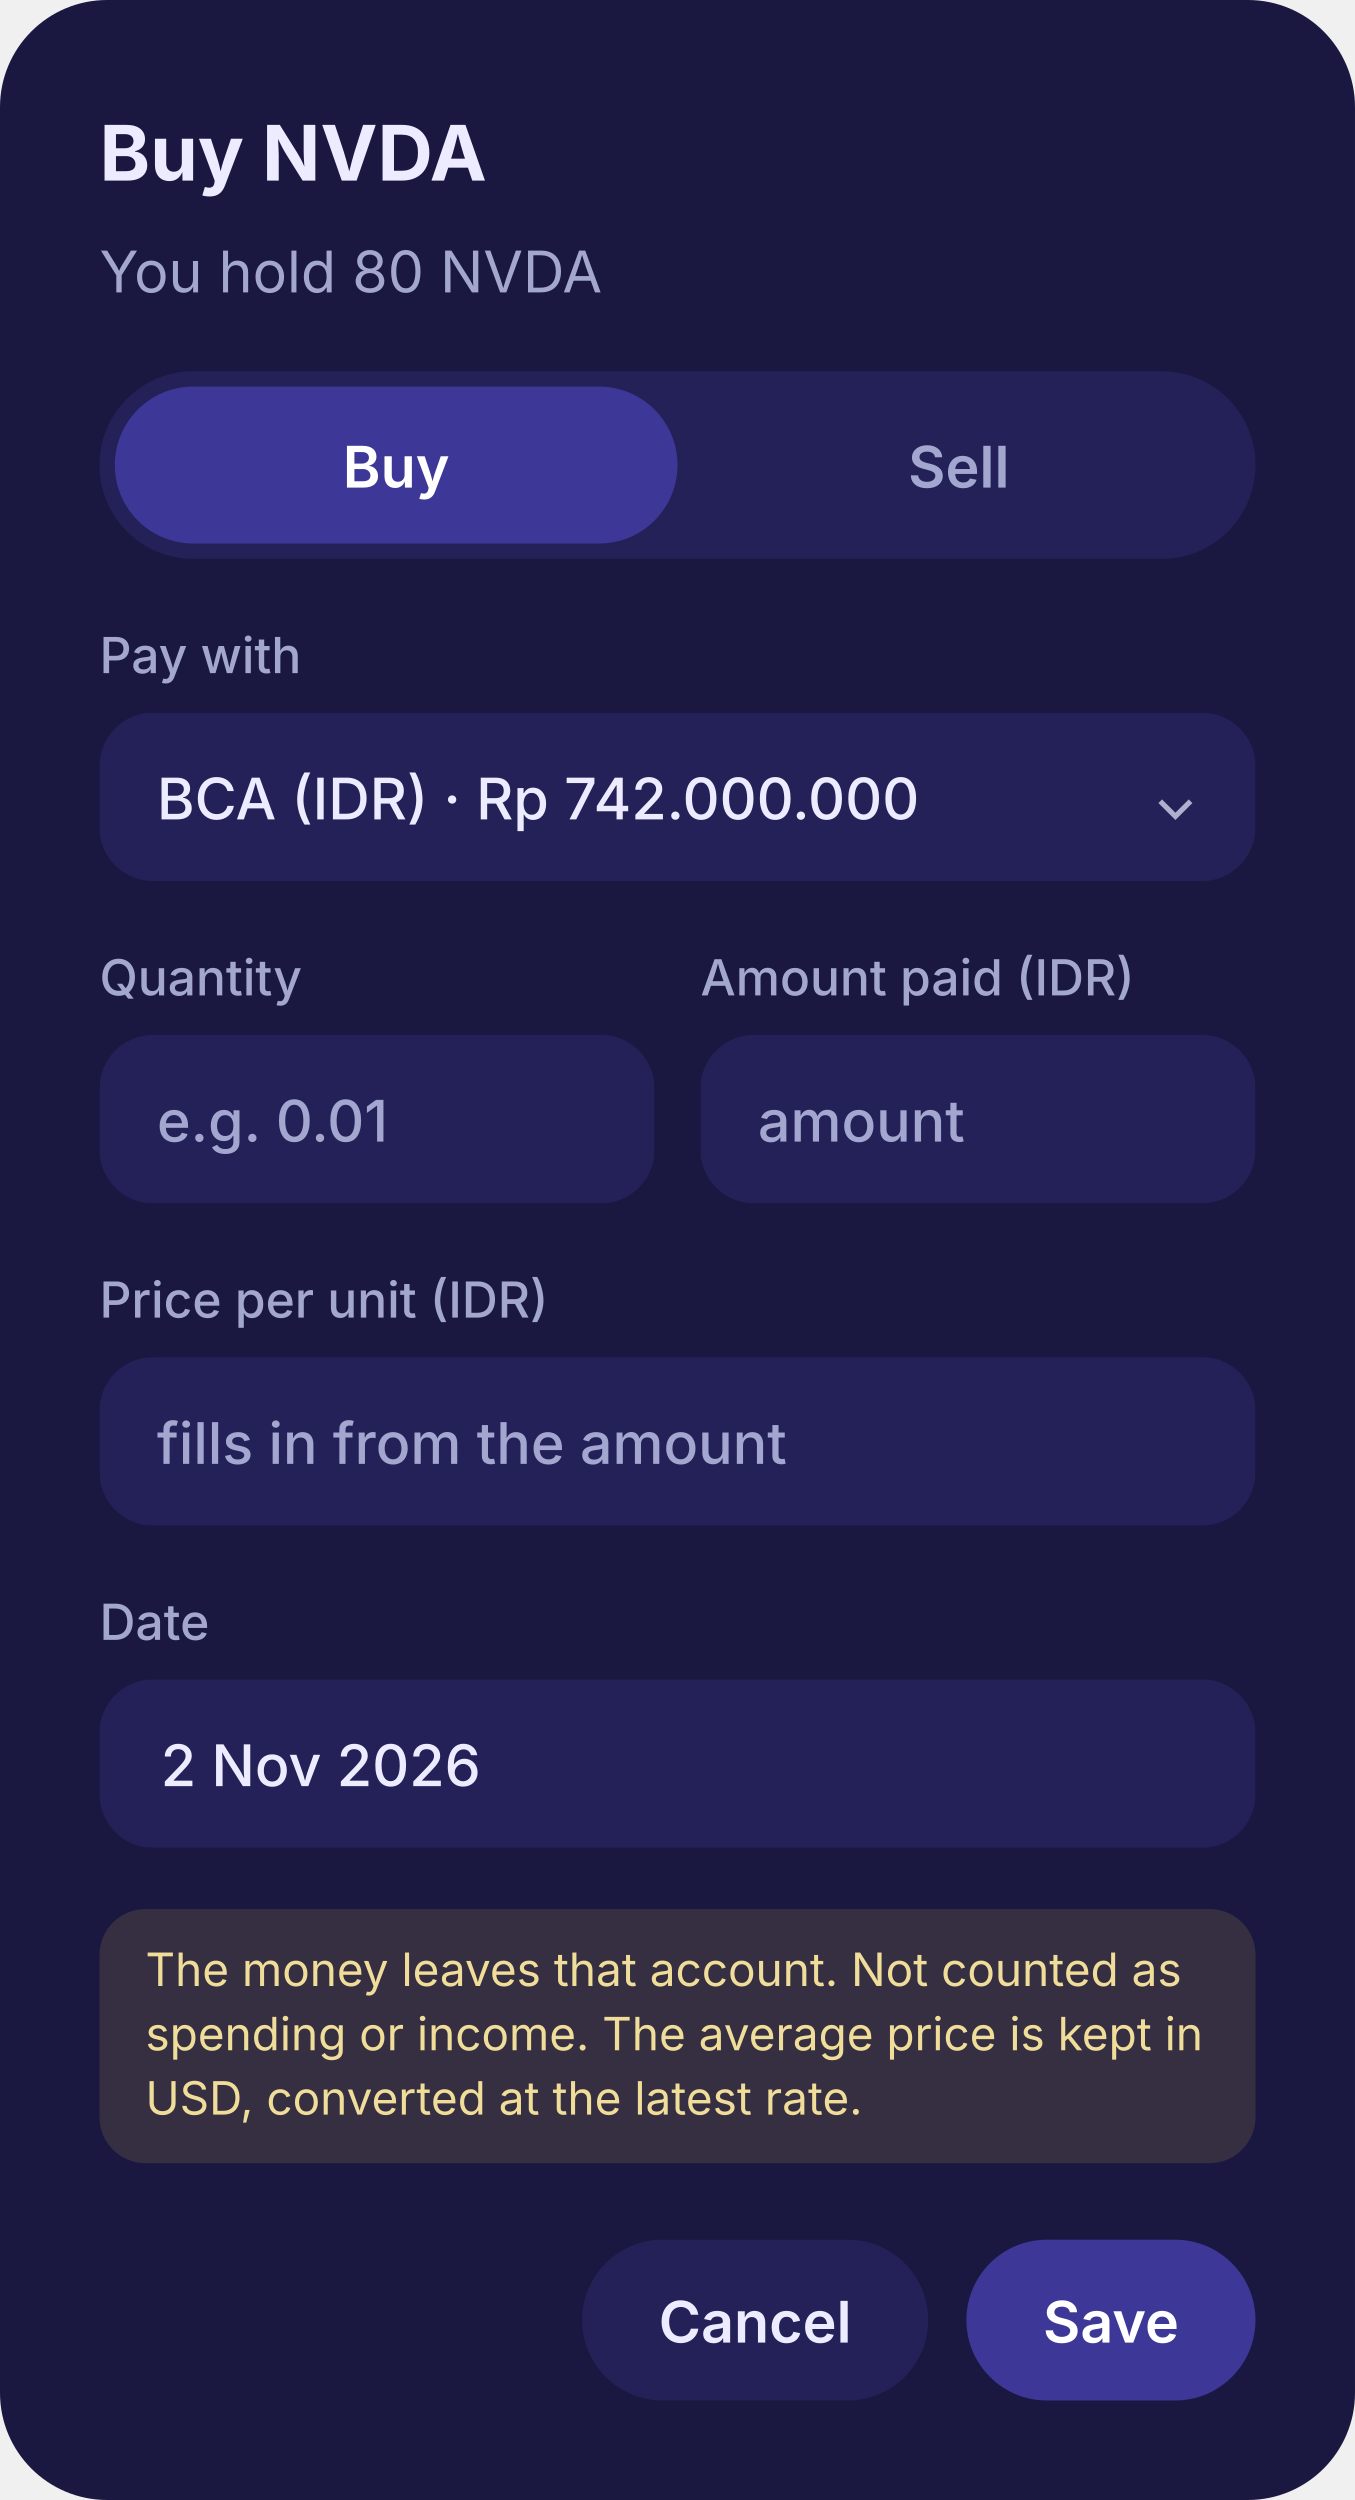
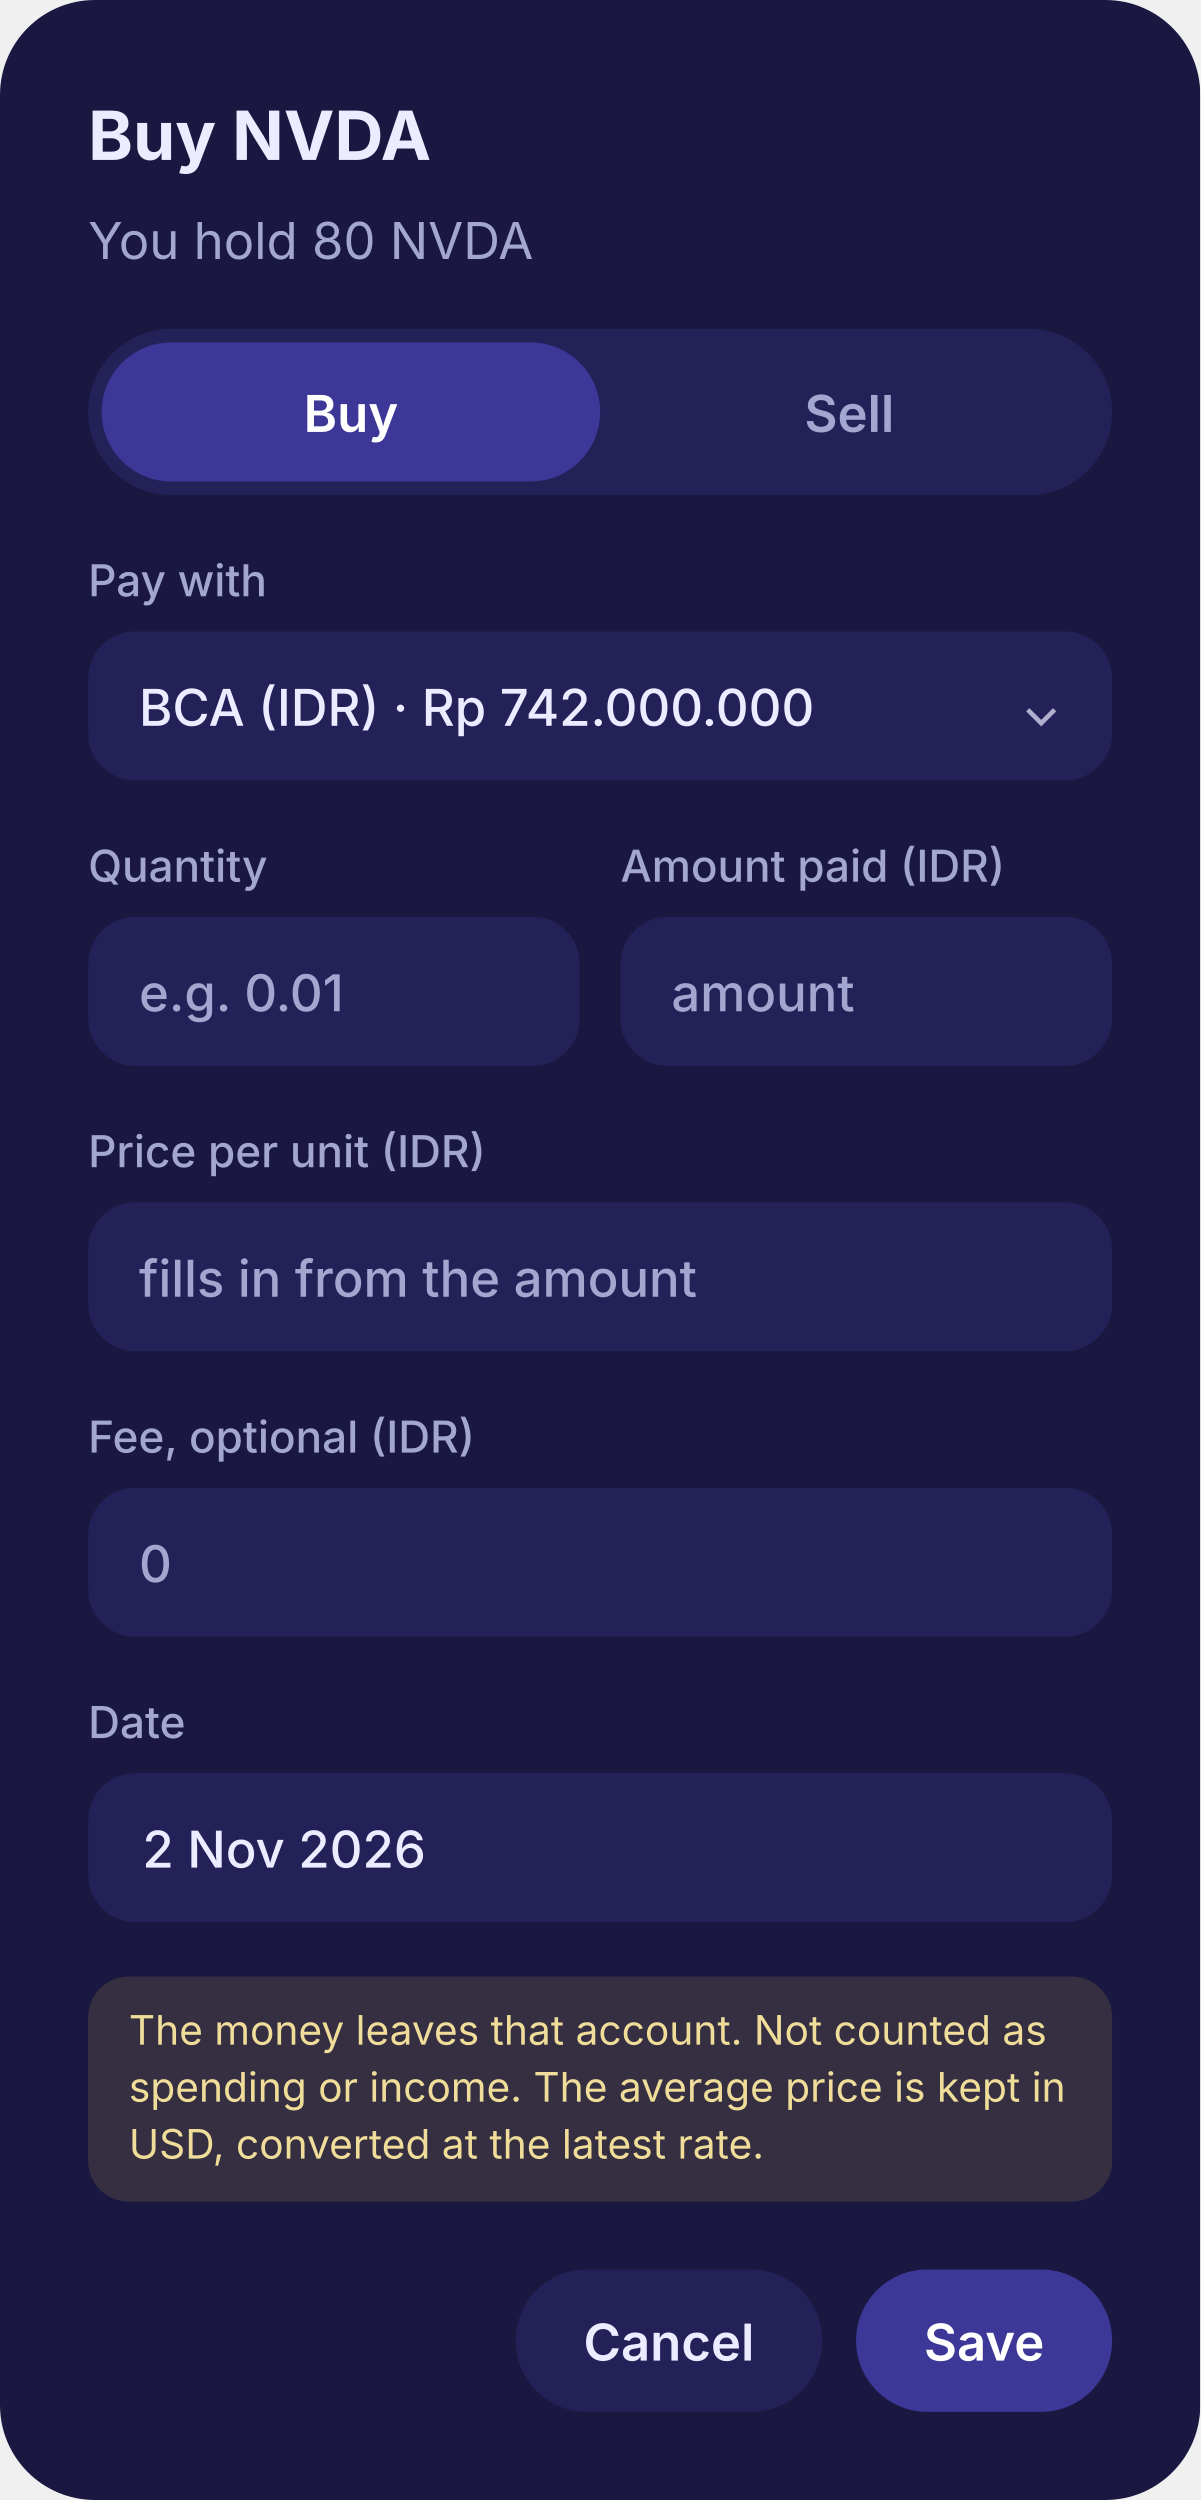
- <svg xmlns="http://www.w3.org/2000/svg" data-stacking-context="true" aria-owns="dlg" width="354" height="653.141" viewBox="18 95.422 354 653.141">
+ <svg xmlns="http://www.w3.org/2000/svg" data-stacking-context="true" aria-owns="dlg" width="354" height="737.328" viewBox="18 69.828 354 737.328">
  <style />
  <g data-stacking-layer="rootBackgroundAndBorders" />
  <g data-stacking-layer="childStackingContextsWithNegativeStackLevels" />
  <g data-stacking-layer="inFlowNonInlineNonPositionedDescendants" />
  <g data-stacking-layer="nonPositionedFloats" />
  <g data-stacking-layer="inFlowInlineLevelNonPositionedDescendants" />
  <g data-stacking-layer="childStackingContextsWithStackLevelZeroAndPositionedDescendantsWithStackLevelZero" />
  <g data-stacking-layer="childStackingContextsWithPositiveStackLevels" />
  <g data-tag="dialog" id="dlg" data-z-index="auto" data-stacking-context="true" role="dialog" mask="url(#mask-for-dlg1)" aria-owns="dlg1">
    <g data-stacking-layer="rootBackgroundAndBorders">
-       <rect width="354" height="653.141" x="18" y="95.422" fill="rgb(26, 24, 64)" rx="28" ry="28" />
+       <rect width="354" height="737.328" x="18" y="69.828" fill="rgb(26, 24, 64)" rx="28" ry="28" />
    </g>
    <mask id="mask-for-dlg1">
-       <rect width="354" height="653.141" x="18" y="95.422" fill="#ffffff" />
+       <rect width="354" height="737.328" x="18" y="69.828" fill="#ffffff" />
    </mask>
    <g data-tag="div" id="dlg1" class="dlg" data-z-index="auto" data-stacking-context="true" tabindex="-1" aria-owns="h21 muted1 form1">
      <g data-tag="h2" id="h21" data-z-index="auto" data-stacking-context="true" role="heading" aria-level="2">
        <text color="rgb(236, 235, 255)" dominant-baseline="text-after-edge" font-family="Inter, ui-sans-serif, system-ui, -apple-system, &quot;Segoe UI&quot;, Roboto, sans-serif" font-size="20px" font-size-adjust="none" font-stretch="100%" font-style="normal" font-variant="normal" font-weight="700" direction="ltr" letter-spacing="normal" text-decoration="none" text-anchor="start" text-rendering="auto" unicode-bidi="isolate" word-spacing="0px" writing-mode="horizontal-tb" user-select="text" fill="rgb(236, 235, 255)">
-           <tspan xml:space="preserve" x="44" y="147.422" textLength="101.172" lengthAdjust="spacingAndGlyphs">Buy NVDA</tspan>
+           <tspan xml:space="preserve" x="44" y="121.828" textLength="101.172" lengthAdjust="spacingAndGlyphs">Buy NVDA</tspan>
        </text>
      </g>
      <g data-tag="p" id="muted1" class="muted" data-z-index="auto" data-stacking-context="true">
        <text color="rgb(163, 167, 207)" dominant-baseline="text-after-edge" font-family="Inter, ui-sans-serif, system-ui, -apple-system, &quot;Segoe UI&quot;, Roboto, sans-serif" font-size="15px" font-size-adjust="none" font-stretch="100%" font-style="normal" font-variant="normal" font-weight="400" direction="ltr" letter-spacing="normal" text-decoration="none" text-anchor="start" text-rendering="auto" unicode-bidi="isolate" word-spacing="0px" writing-mode="horizontal-tb" user-select="text" fill="rgb(163, 167, 207)">
-           <tspan xml:space="preserve" x="44" y="175.422" textLength="131.297" lengthAdjust="spacingAndGlyphs">You hold 80 NVDA</tspan>
+           <tspan xml:space="preserve" x="44" y="149.828" textLength="131.297" lengthAdjust="spacingAndGlyphs">You hold 80 NVDA</tspan>
        </text>
      </g>
-       <g data-tag="form" id="form1" data-z-index="auto" data-stacking-context="true" role="form" aria-owns="seg1 field1 two1 field4 field5 trade-hint actions1">
+       <g data-tag="form" id="form1" data-z-index="auto" data-stacking-context="true" role="form" aria-owns="seg1 field1 two1 field4 field5 field6 trade-hint actions1">
        <g data-tag="div" id="seg1" class="seg" data-z-index="auto" data-stacking-context="true" aria-owns="label1 label3">
          <g data-stacking-layer="rootBackgroundAndBorders">
-             <rect width="302" height="49" x="44" y="192.422" fill="rgb(35, 33, 88)" rx="24.5" ry="24.5" />
+             <rect width="302" height="49" x="44" y="166.828" fill="rgb(35, 33, 88)" rx="24.5" ry="24.5" />
          </g>
          <g data-tag="label" id="label1" data-z-index="auto" data-stacking-context="true" aria-owns="input1">
            <g data-stacking-layer="rootBackgroundAndBorders">
-               <rect width="147" height="41" x="48" y="196.422" fill="rgb(61, 56, 152)" rx="20.5" ry="20.5" />
+               <rect width="147" height="41" x="48" y="170.828" fill="rgb(61, 56, 152)" rx="20.5" ry="20.5" />
            </g>
            <g data-tag="input" id="input1" data-z-index="auto" data-stacking-context="true" role="radio" aria-labelledby="label2" />
            <text color="rgb(255, 255, 255)" dominant-baseline="text-after-edge" font-family="Inter, ui-sans-serif, system-ui, -apple-system, &quot;Segoe UI&quot;, Roboto, sans-serif" font-size="15px" font-size-adjust="none" font-stretch="100%" font-style="normal" font-variant="normal" font-weight="600" direction="ltr" letter-spacing="normal" text-decoration="none" text-anchor="start" text-rendering="auto" unicode-bidi="normal" word-spacing="0px" writing-mode="horizontal-tb" user-select="text" fill="rgb(255, 255, 255)">
-               <tspan xml:space="preserve" x="107.547" y="226.422" textLength="27.906" lengthAdjust="spacingAndGlyphs">Buy</tspan>
+               <tspan xml:space="preserve" x="107.547" y="200.828" textLength="27.906" lengthAdjust="spacingAndGlyphs">Buy</tspan>
            </text>
          </g>
          <g data-tag="label" id="label3" data-z-index="auto" data-stacking-context="true" aria-owns="input2">
            <g data-tag="input" id="input2" data-z-index="auto" data-stacking-context="true" role="radio" aria-labelledby="label4" />
            <text color="rgb(163, 167, 207)" dominant-baseline="text-after-edge" font-family="Inter, ui-sans-serif, system-ui, -apple-system, &quot;Segoe UI&quot;, Roboto, sans-serif" font-size="15px" font-size-adjust="none" font-stretch="100%" font-style="normal" font-variant="normal" font-weight="600" direction="ltr" letter-spacing="normal" text-decoration="none" text-anchor="start" text-rendering="auto" unicode-bidi="normal" word-spacing="0px" writing-mode="horizontal-tb" user-select="text" fill="rgb(163, 167, 207)">
-               <tspan xml:space="preserve" x="255.25" y="226.422" textLength="26.484" lengthAdjust="spacingAndGlyphs">Sell</tspan>
+               <tspan xml:space="preserve" x="255.25" y="200.828" textLength="26.484" lengthAdjust="spacingAndGlyphs">Sell</tspan>
            </text>
          </g>
        </g>
        <g data-tag="label" id="field1" class="field" data-z-index="auto" data-stacking-context="true" aria-owns="span1 div1 select1">
          <g data-tag="span" id="span1" data-z-index="auto" data-stacking-context="true">
            <text color="rgb(163, 167, 207)" dominant-baseline="text-after-edge" font-family="Inter, ui-sans-serif, system-ui, -apple-system, &quot;Segoe UI&quot;, Roboto, sans-serif" font-size="13px" font-size-adjust="none" font-stretch="100%" font-style="normal" font-variant="normal" font-weight="500" direction="ltr" letter-spacing="normal" text-decoration="none" text-anchor="start" text-rendering="auto" unicode-bidi="normal" word-spacing="0px" writing-mode="horizontal-tb" user-select="text" fill="rgb(163, 167, 207)">
-               <tspan xml:space="preserve" x="44" y="274.422" textLength="52.719" lengthAdjust="spacingAndGlyphs">Pay with</tspan>
+               <tspan xml:space="preserve" x="44" y="248.828" textLength="52.719" lengthAdjust="spacingAndGlyphs">Pay with</tspan>
            </text>
          </g>
          <g data-tag="div" id="div1" data-z-index="auto" data-stacking-context="true" mask="url(#mask-for-div11)" aria-owns="span2 span3">
            <g data-stacking-layer="rootBackgroundAndBorders">
-               <rect width="302" height="44" x="44" y="281.609" fill="rgb(35, 33, 88)" rx="14" ry="14" />
+               <rect width="302" height="44" x="44" y="256.016" fill="rgb(35, 33, 88)" rx="14" ry="14" />
            </g>
            <mask id="mask-for-div11">
-               <rect width="302" height="44" x="44" y="281.609" fill="#ffffff" />
+               <rect width="302" height="44" x="44" y="256.016" fill="#ffffff" />
            </mask>
            <g data-tag="span" id="span2" data-z-index="auto" data-stacking-context="true" mask="url(#mask-for-span21)">
              <mask id="mask-for-span21">
-                 <rect width="199.156" height="19" x="59" y="294.109" fill="#ffffff" />
+                 <rect width="199.156" height="19" x="59" y="268.516" fill="#ffffff" />
              </mask>
              <text color="rgb(236, 235, 255)" dominant-baseline="text-after-edge" font-family="Inter, ui-sans-serif, system-ui, -apple-system, &quot;Segoe UI&quot;, Roboto, sans-serif" font-size="15px" font-size-adjust="none" font-stretch="100%" font-style="normal" font-variant="normal" font-weight="500" direction="ltr" letter-spacing="normal" text-decoration="none" text-anchor="start" text-rendering="auto" unicode-bidi="normal" word-spacing="0px" writing-mode="horizontal-tb" user-select="auto" fill="rgb(236, 235, 255)">
-                 <tspan xml:space="preserve" x="59" y="313.109" textLength="199.156" lengthAdjust="spacingAndGlyphs">BCA (IDR) · Rp 742.000.000</tspan>
+                 <tspan xml:space="preserve" x="59" y="287.516" textLength="199.156" lengthAdjust="spacingAndGlyphs">BCA (IDR) · Rp 742.000.000</tspan>
              </text>
            </g>
            <g data-tag="span" id="span3" data-z-index="auto" data-stacking-context="true" opacity="0.7">
              <text color="rgb(236, 235, 255)" dominant-baseline="text-after-edge" font-family="Inter, ui-sans-serif, system-ui, -apple-system, &quot;Segoe UI&quot;, Roboto, sans-serif" font-size="15px" font-size-adjust="none" font-stretch="100%" font-style="normal" font-variant="normal" font-weight="500" direction="ltr" letter-spacing="normal" text-decoration="none" text-anchor="start" text-rendering="auto" unicode-bidi="normal" word-spacing="0px" writing-mode="horizontal-tb" user-select="auto" fill="rgb(236, 235, 255)">
-                 <tspan xml:space="preserve" x="319.156" y="313.109" textLength="11.844" lengthAdjust="spacingAndGlyphs">⌄</tspan>
+                 <tspan xml:space="preserve" x="319.156" y="287.516" textLength="11.844" lengthAdjust="spacingAndGlyphs">⌄</tspan>
              </text>
            </g>
          </g>
          <g data-tag="select" id="select1" data-z-index="auto" data-stacking-context="true" role="combobox" aria-labelledby="label5" mask="url(#mask-for-select11)" aria-owns="optgroup1 optgroup2 optgroup3">
            <mask id="mask-for-select11">
              <rect width="0" height="0" x="0" y="0" fill="#ffffff" />
            </mask>
            <g data-tag="optgroup" id="optgroup1" data-z-index="auto" data-stacking-context="true" aria-owns="option1 option2 option3 option4 option5 option6 option7">
              <g data-tag="option" id="option1" data-z-index="auto" data-stacking-context="true" role="option" />
              <g data-tag="option" id="option2" data-z-index="auto" data-stacking-context="true" role="option" />
              <g data-tag="option" id="option3" data-z-index="auto" data-stacking-context="true" role="option" />
              <g data-tag="option" id="option4" data-z-index="auto" data-stacking-context="true" role="option" />
              <g data-tag="option" id="option5" data-z-index="auto" data-stacking-context="true" role="option" />
              <g data-tag="option" id="option6" data-z-index="auto" data-stacking-context="true" role="option" />
              <g data-tag="option" id="option7" data-z-index="auto" data-stacking-context="true" role="option" />
            </g>
            <g data-tag="optgroup" id="optgroup2" data-z-index="auto" data-stacking-context="true" aria-owns="option8">
              <g data-tag="option" id="option8" data-z-index="auto" data-stacking-context="true" role="option" />
            </g>
            <g data-tag="optgroup" id="optgroup3" data-z-index="auto" data-stacking-context="true" aria-owns="option9">
              <g data-tag="option" id="option9" data-z-index="auto" data-stacking-context="true" role="option" />
            </g>
          </g>
        </g>
        <g data-tag="div" id="two1" class="two" data-z-index="auto" data-stacking-context="true" aria-owns="field2 field3">
          <g data-tag="label" id="field2" class="field" data-z-index="auto" data-stacking-context="true" aria-owns="div2 input3">
            <text color="rgb(163, 167, 207)" dominant-baseline="text-after-edge" font-family="Inter, ui-sans-serif, system-ui, -apple-system, &quot;Segoe UI&quot;, Roboto, sans-serif" font-size="13px" font-size-adjust="none" font-stretch="100%" font-style="normal" font-variant="normal" font-weight="500" direction="ltr" letter-spacing="normal" text-decoration="none" text-anchor="start" text-rendering="auto" unicode-bidi="normal" word-spacing="0px" writing-mode="horizontal-tb" user-select="text" fill="rgb(163, 167, 207)">
-               <tspan xml:space="preserve" x="44" y="358.609" textLength="52.891" lengthAdjust="spacingAndGlyphs">Quantity</tspan>
+               <tspan xml:space="preserve" x="44" y="333.016" textLength="52.891" lengthAdjust="spacingAndGlyphs">Quantity</tspan>
            </text>
            <g data-tag="div" id="div2" data-z-index="auto" data-stacking-context="true" mask="url(#mask-for-div21)" aria-owns="span4">
              <g data-stacking-layer="rootBackgroundAndBorders">
-                 <rect width="145" height="44" x="44" y="365.797" fill="rgb(35, 33, 88)" rx="14" ry="14" />
+                 <rect width="145" height="44" x="44" y="340.203" fill="rgb(35, 33, 88)" rx="14" ry="14" />
              </g>
              <mask id="mask-for-div21">
-                 <rect width="145" height="44" x="44" y="365.797" fill="#ffffff" />
+                 <rect width="145" height="44" x="44" y="340.203" fill="#ffffff" />
              </mask>
              <g data-tag="span" id="span4" data-z-index="auto" data-stacking-context="true" mask="url(#mask-for-span41)">
                <mask id="mask-for-span41">
-                   <rect width="60.391" height="21" x="59" y="377.297" fill="#ffffff" />
+                   <rect width="60.391" height="21" x="59" y="351.703" fill="#ffffff" />
                </mask>
                <text color="rgb(163, 167, 207)" dominant-baseline="text-after-edge" font-family="Inter, ui-sans-serif, system-ui, -apple-system, &quot;Segoe UI&quot;, Roboto, sans-serif" font-size="15px" font-size-adjust="none" font-stretch="100%" font-style="normal" font-variant="normal" font-weight="500" direction="ltr" letter-spacing="normal" text-decoration="none" text-anchor="start" text-rendering="auto" unicode-bidi="normal" word-spacing="0px" writing-mode="horizontal-tb" user-select="text" fill="rgb(163, 167, 207)">
-                   <tspan xml:space="preserve" x="59" y="397.297" textLength="60.391" lengthAdjust="spacingAndGlyphs">e.g. 0.01</tspan>
+                   <tspan xml:space="preserve" x="59" y="371.703" textLength="60.391" lengthAdjust="spacingAndGlyphs">e.g. 0.01</tspan>
                </text>
              </g>
            </g>
            <g data-tag="input" id="input3" data-z-index="auto" data-stacking-context="true" role="spinbutton" aria-placeholder="e.g. 0.01" aria-labelledby="label6" mask="url(#mask-for-input31)">
              <mask id="mask-for-input31">
                <rect width="0" height="0" x="0" y="0" fill="#ffffff" />
              </mask>
            </g>
          </g>
          <g data-tag="label" id="field3" class="field" data-z-index="auto" data-stacking-context="true" aria-owns="span5 div3 input4">
            <g data-tag="span" id="span5" data-z-index="auto" data-stacking-context="true">
              <text color="rgb(163, 167, 207)" dominant-baseline="text-after-edge" font-family="Inter, ui-sans-serif, system-ui, -apple-system, &quot;Segoe UI&quot;, Roboto, sans-serif" font-size="13px" font-size-adjust="none" font-stretch="100%" font-style="normal" font-variant="normal" font-weight="500" direction="ltr" letter-spacing="normal" text-decoration="none" text-anchor="start" text-rendering="auto" unicode-bidi="normal" word-spacing="0px" writing-mode="horizontal-tb" user-select="text" fill="rgb(163, 167, 207)">
-                 <tspan xml:space="preserve" x="201" y="358.609" textLength="113.406" lengthAdjust="spacingAndGlyphs">Amount paid (IDR)</tspan>
+                 <tspan xml:space="preserve" x="201" y="333.016" textLength="113.406" lengthAdjust="spacingAndGlyphs">Amount paid (IDR)</tspan>
              </text>
            </g>
            <g data-tag="div" id="div3" data-z-index="auto" data-stacking-context="true" mask="url(#mask-for-div31)" aria-owns="span6">
              <g data-stacking-layer="rootBackgroundAndBorders">
-                 <rect width="145" height="44" x="201" y="365.797" fill="rgb(35, 33, 88)" rx="14" ry="14" />
+                 <rect width="145" height="44" x="201" y="340.203" fill="rgb(35, 33, 88)" rx="14" ry="14" />
              </g>
              <mask id="mask-for-div31">
-                 <rect width="145" height="44" x="201" y="365.797" fill="#ffffff" />
+                 <rect width="145" height="44" x="201" y="340.203" fill="#ffffff" />
              </mask>
              <g data-tag="span" id="span6" data-z-index="auto" data-stacking-context="true" mask="url(#mask-for-span61)">
                <mask id="mask-for-span61">
-                   <rect width="54.062" height="21" x="216" y="377.297" fill="#ffffff" />
+                   <rect width="54.062" height="21" x="216" y="351.703" fill="#ffffff" />
                </mask>
                <text color="rgb(163, 167, 207)" dominant-baseline="text-after-edge" font-family="Inter, ui-sans-serif, system-ui, -apple-system, &quot;Segoe UI&quot;, Roboto, sans-serif" font-size="15px" font-size-adjust="none" font-stretch="100%" font-style="normal" font-variant="normal" font-weight="500" direction="ltr" letter-spacing="normal" text-decoration="none" text-anchor="start" text-rendering="auto" unicode-bidi="normal" word-spacing="0px" writing-mode="horizontal-tb" user-select="text" fill="rgb(163, 167, 207)">
-                   <tspan xml:space="preserve" x="216" y="397.297" textLength="54.062" lengthAdjust="spacingAndGlyphs">amount</tspan>
+                   <tspan xml:space="preserve" x="216" y="371.703" textLength="54.062" lengthAdjust="spacingAndGlyphs">amount</tspan>
                </text>
              </g>
            </g>
            <g data-tag="input" id="input4" data-z-index="auto" data-stacking-context="true" role="spinbutton" aria-placeholder="amount" aria-labelledby="label7" mask="url(#mask-for-input41)">
              <mask id="mask-for-input41">
                <rect width="0" height="0" x="0" y="0" fill="#ffffff" />
              </mask>
            </g>
          </g>
        </g>
        <g data-tag="label" id="field4" class="field" data-z-index="auto" data-stacking-context="true" aria-owns="span7 div4 input5">
          <g data-tag="span" id="span7" data-z-index="auto" data-stacking-context="true">
            <text color="rgb(163, 167, 207)" dominant-baseline="text-after-edge" font-family="Inter, ui-sans-serif, system-ui, -apple-system, &quot;Segoe UI&quot;, Roboto, sans-serif" font-size="13px" font-size-adjust="none" font-stretch="100%" font-style="normal" font-variant="normal" font-weight="500" direction="ltr" letter-spacing="normal" text-decoration="none" text-anchor="start" text-rendering="auto" unicode-bidi="normal" word-spacing="0px" writing-mode="horizontal-tb" user-select="text" fill="rgb(163, 167, 207)">
-               <tspan xml:space="preserve" x="44" y="442.797" textLength="117.328" lengthAdjust="spacingAndGlyphs">Price per unit (IDR)</tspan>
+               <tspan xml:space="preserve" x="44" y="417.203" textLength="117.328" lengthAdjust="spacingAndGlyphs">Price per unit (IDR)</tspan>
            </text>
          </g>
          <g data-tag="div" id="div4" data-z-index="auto" data-stacking-context="true" mask="url(#mask-for-div41)" aria-owns="span8">
            <g data-stacking-layer="rootBackgroundAndBorders">
-               <rect width="302" height="44" x="44" y="449.984" fill="rgb(35, 33, 88)" rx="14" ry="14" />
+               <rect width="302" height="44" x="44" y="424.391" fill="rgb(35, 33, 88)" rx="14" ry="14" />
            </g>
            <mask id="mask-for-div41">
-               <rect width="302" height="44" x="44" y="449.984" fill="#ffffff" />
+               <rect width="302" height="44" x="44" y="424.391" fill="#ffffff" />
            </mask>
            <g data-tag="span" id="span8" data-z-index="auto" data-stacking-context="true" mask="url(#mask-for-span81)">
              <mask id="mask-for-span81">
-                 <rect width="164.547" height="21" x="59" y="461.484" fill="#ffffff" />
+                 <rect width="164.547" height="21" x="59" y="435.891" fill="#ffffff" />
              </mask>
              <text color="rgb(163, 167, 207)" dominant-baseline="text-after-edge" font-family="Inter, ui-sans-serif, system-ui, -apple-system, &quot;Segoe UI&quot;, Roboto, sans-serif" font-size="15px" font-size-adjust="none" font-stretch="100%" font-style="normal" font-variant="normal" font-weight="500" direction="ltr" letter-spacing="normal" text-decoration="none" text-anchor="start" text-rendering="auto" unicode-bidi="normal" word-spacing="0px" writing-mode="horizontal-tb" user-select="text" fill="rgb(163, 167, 207)">
-                 <tspan xml:space="preserve" x="59" y="481.484" textLength="164.547" lengthAdjust="spacingAndGlyphs">fills in from the amount</tspan>
+                 <tspan xml:space="preserve" x="59" y="455.891" textLength="164.547" lengthAdjust="spacingAndGlyphs">fills in from the amount</tspan>
              </text>
            </g>
          </g>
          <g data-tag="input" id="input5" data-z-index="auto" data-stacking-context="true" role="spinbutton" aria-placeholder="fills in from the amount" aria-labelledby="label8" mask="url(#mask-for-input51)">
            <mask id="mask-for-input51">
              <rect width="0" height="0" x="0" y="0" fill="#ffffff" />
            </mask>
          </g>
        </g>
-         <g data-tag="label" id="field5" class="field" data-z-index="auto" data-stacking-context="true" aria-owns="dp-wrap1">
+         <g data-tag="label" id="field5" class="field" data-z-index="auto" data-stacking-context="true" aria-owns="span9 div5 input6">
+           <g data-tag="span" id="span9" data-z-index="auto" data-stacking-context="true">
+             <text color="rgb(163, 167, 207)" dominant-baseline="text-after-edge" font-family="Inter, ui-sans-serif, system-ui, -apple-system, &quot;Segoe UI&quot;, Roboto, sans-serif" font-size="13px" font-size-adjust="none" font-stretch="100%" font-style="normal" font-variant="normal" font-weight="500" direction="ltr" letter-spacing="normal" text-decoration="none" text-anchor="start" text-rendering="auto" unicode-bidi="normal" word-spacing="0px" writing-mode="horizontal-tb" user-select="text" fill="rgb(163, 167, 207)">
+               <tspan xml:space="preserve" x="44" y="501.391" textLength="114.062" lengthAdjust="spacingAndGlyphs">Fee, optional (IDR)</tspan>
+             </text>
+           </g>
+           <g data-tag="div" id="div5" data-z-index="auto" data-stacking-context="true" mask="url(#mask-for-div51)" aria-owns="span10">
+             <g data-stacking-layer="rootBackgroundAndBorders">
+               <rect width="302" height="44" x="44" y="508.578" fill="rgb(35, 33, 88)" rx="14" ry="14" />
+             </g>
+             <mask id="mask-for-div51">
+               <rect width="302" height="44" x="44" y="508.578" fill="#ffffff" />
+             </mask>
+             <g data-tag="span" id="span10" data-z-index="auto" data-stacking-context="true" mask="url(#mask-for-span101)">
+               <mask id="mask-for-span101">
+                 <rect width="9.688" height="21" x="59" y="520.078" fill="#ffffff" />
+               </mask>
+               <text color="rgb(163, 167, 207)" dominant-baseline="text-after-edge" font-family="Inter, ui-sans-serif, system-ui, -apple-system, &quot;Segoe UI&quot;, Roboto, sans-serif" font-size="15px" font-size-adjust="none" font-stretch="100%" font-style="normal" font-variant="normal" font-weight="500" direction="ltr" letter-spacing="normal" text-decoration="none" text-anchor="start" text-rendering="auto" unicode-bidi="normal" word-spacing="0px" writing-mode="horizontal-tb" user-select="text" fill="rgb(163, 167, 207)">
+                 <tspan xml:space="preserve" x="59" y="540.078" textLength="9.688" lengthAdjust="spacingAndGlyphs">0</tspan>
+               </text>
+             </g>
+           </g>
+           <g data-tag="input" id="input6" data-z-index="auto" data-stacking-context="true" role="spinbutton" aria-placeholder="0" aria-labelledby="label9" mask="url(#mask-for-input61)">
+             <mask id="mask-for-input61">
+               <rect width="0" height="0" x="0" y="0" fill="#ffffff" />
+             </mask>
+           </g>
+         </g>
+         <g data-tag="label" id="field6" class="field" data-z-index="auto" data-stacking-context="true" aria-owns="dp-wrap1">
          <text color="rgb(163, 167, 207)" dominant-baseline="text-after-edge" font-family="Inter, ui-sans-serif, system-ui, -apple-system, &quot;Segoe UI&quot;, Roboto, sans-serif" font-size="13px" font-size-adjust="none" font-stretch="100%" font-style="normal" font-variant="normal" font-weight="500" direction="ltr" letter-spacing="normal" text-decoration="none" text-anchor="start" text-rendering="auto" unicode-bidi="normal" word-spacing="0px" writing-mode="horizontal-tb" user-select="text" fill="rgb(163, 167, 207)">
-             <tspan xml:space="preserve" x="44" y="526.984" textLength="28.703" lengthAdjust="spacingAndGlyphs">Date</tspan>
+             <tspan xml:space="preserve" x="44" y="585.578" textLength="28.703" lengthAdjust="spacingAndGlyphs">Date</tspan>
          </text>
-           <g data-tag="span" id="dp-wrap1" class="dp-wrap" data-z-index="auto" data-stacking-context="true" aria-owns="div5 dp-on1 dp-text1">
-             <g data-tag="div" id="div5" data-z-index="auto" data-stacking-context="true" mask="url(#mask-for-div51)" aria-owns="span9 span10">
+           <g data-tag="span" id="dp-wrap1" class="dp-wrap" data-z-index="auto" data-stacking-context="true" aria-owns="div6 dp-on1 dp-text1">
+             <g data-tag="div" id="div6" data-z-index="auto" data-stacking-context="true" mask="url(#mask-for-div61)" aria-owns="span11 span12">
              <g data-stacking-layer="rootBackgroundAndBorders">
-                 <rect width="302" height="44" x="44" y="534.172" fill="rgb(35, 33, 88)" rx="14" ry="14" />
-               </g>
-               <mask id="mask-for-div51">
-                 <rect width="302" height="44" x="44" y="534.172" fill="#ffffff" />
-               </mask>
-               <g data-tag="span" id="span9" data-z-index="auto" data-stacking-context="true" mask="url(#mask-for-span91)">
-                 <mask id="mask-for-span91">
-                   <rect width="83.609" height="42" x="59" y="535.172" fill="#ffffff" />
+                 <rect width="302" height="44" x="44" y="592.766" fill="rgb(35, 33, 88)" rx="14" ry="14" />
+               </g>
+               <mask id="mask-for-div61">
+                 <rect width="302" height="44" x="44" y="592.766" fill="#ffffff" />
+               </mask>
+               <g data-tag="span" id="span11" data-z-index="auto" data-stacking-context="true" mask="url(#mask-for-span111)">
+                 <mask id="mask-for-span111">
+                   <rect width="83.609" height="42" x="59" y="593.766" fill="#ffffff" />
                </mask>
                <text color="rgba(0, 0, 0, 0)" dominant-baseline="text-after-edge" font-family="Inter, ui-sans-serif, system-ui, -apple-system, &quot;Segoe UI&quot;, Roboto, sans-serif" font-size="15px" font-size-adjust="none" font-stretch="100%" font-style="normal" font-variant="normal" font-weight="500" direction="ltr" letter-spacing="normal" text-decoration="none" text-anchor="start" text-rendering="auto" unicode-bidi="normal" word-spacing="0px" writing-mode="horizontal-tb" user-select="text" fill="rgba(0, 0, 0, 0)">
-                   <tspan xml:space="preserve" x="59" y="565.172" textLength="83.609" lengthAdjust="spacingAndGlyphs">2 Nov 2026</tspan>
+                   <tspan xml:space="preserve" x="59" y="623.766" textLength="83.609" lengthAdjust="spacingAndGlyphs">2 Nov 2026</tspan>
                </text>
              </g>
-               <g data-tag="span" id="span10" data-z-index="auto" data-stacking-context="true" />
-             </g>
-             <g data-tag="input" id="dp-on1" class="dp-on" data-z-index="auto" data-stacking-context="true" aria-labelledby="label9" mask="url(#mask-for-dp-on11)">
+               <g data-tag="span" id="span12" data-z-index="auto" data-stacking-context="true" />
+             </g>
+             <g data-tag="input" id="dp-on1" class="dp-on" data-z-index="auto" data-stacking-context="true" aria-labelledby="label10" mask="url(#mask-for-dp-on11)">
              <mask id="mask-for-dp-on11">
                <rect width="0" height="0" x="0" y="0" fill="#ffffff" />
              </mask>
            </g>
            <g data-tag="span" id="dp-text1" class="dp-text" data-z-index="auto" data-stacking-context="true" aria-hidden="true" mask="url(#mask-for-dp-text11)">
              <mask id="mask-for-dp-text11">
-                 <rect width="302" height="44" x="44" y="534.172" fill="#ffffff" />
+                 <rect width="302" height="44" x="44" y="592.766" fill="#ffffff" />
              </mask>
              <text color="rgb(236, 235, 255)" dominant-baseline="text-after-edge" font-family="Inter, ui-sans-serif, system-ui, -apple-system, &quot;Segoe UI&quot;, Roboto, sans-serif" font-size="15px" font-size-adjust="none" font-stretch="100%" font-style="normal" font-variant="normal" font-weight="500" direction="ltr" letter-spacing="normal" text-decoration="none" text-anchor="start" text-rendering="auto" unicode-bidi="normal" word-spacing="0px" writing-mode="horizontal-tb" user-select="text" fill="rgb(236, 235, 255)">
-                 <tspan xml:space="preserve" x="60" y="565.672" textLength="83.609" lengthAdjust="spacingAndGlyphs">2 Nov 2026</tspan>
+                 <tspan xml:space="preserve" x="60" y="624.266" textLength="83.609" lengthAdjust="spacingAndGlyphs">2 Nov 2026</tspan>
              </text>
            </g>
          </g>
        </g>
        <g data-tag="p" id="trade-hint" class="hint" data-z-index="auto" data-stacking-context="true">
          <g data-stacking-layer="rootBackgroundAndBorders">
-             <rect width="302" height="66.391" x="44" y="594.172" fill="rgba(255, 216, 77, 0.12)" rx="12" ry="12" />
+             <rect width="302" height="66.391" x="44" y="652.766" fill="rgba(255, 216, 77, 0.12)" rx="12" ry="12" />
          </g>
          <text color="rgb(240, 221, 154)" dominant-baseline="text-after-edge" font-family="Inter, ui-sans-serif, system-ui, -apple-system, &quot;Segoe UI&quot;, Roboto, sans-serif" font-size="12px" font-size-adjust="none" font-stretch="100%" font-style="normal" font-variant="normal" font-weight="400" direction="ltr" letter-spacing="normal" text-decoration="none" text-anchor="start" text-rendering="auto" unicode-bidi="isolate" word-spacing="0px" writing-mode="horizontal-tb" user-select="text" fill="rgb(240, 221, 154)">
-             <tspan xml:space="preserve" x="56" y="617.172" textLength="270.719" lengthAdjust="spacingAndGlyphs">The money leaves that account. Not counted as </tspan>
-             <tspan xml:space="preserve" x="56" y="633.969" textLength="276.359" lengthAdjust="spacingAndGlyphs">spending or income. The average price is kept in </tspan>
-             <tspan xml:space="preserve" x="56" y="650.766" textLength="187.344" lengthAdjust="spacingAndGlyphs">USD, converted at the latest rate.</tspan>
+             <tspan xml:space="preserve" x="56" y="675.766" textLength="270.719" lengthAdjust="spacingAndGlyphs">The money leaves that account. Not counted as </tspan>
+             <tspan xml:space="preserve" x="56" y="692.562" textLength="276.359" lengthAdjust="spacingAndGlyphs">spending or income. The average price is kept in </tspan>
+             <tspan xml:space="preserve" x="56" y="709.359" textLength="187.344" lengthAdjust="spacingAndGlyphs">USD, converted at the latest rate.</tspan>
          </text>
        </g>
        <g data-tag="div" id="actions1" class="actions" data-z-index="auto" data-stacking-context="true" aria-owns="btn1 btn2">
          <g data-tag="button" id="btn1" class="btn secondary" data-z-index="auto" data-stacking-context="true" role="button" aria-labelledby="">
            <g data-stacking-layer="rootBackgroundAndBorders">
-               <rect width="90.391" height="42" x="170.094" y="680.562" fill="rgb(35, 33, 88)" rx="21" ry="21" />
+               <rect width="90.391" height="42" x="170.094" y="739.156" fill="rgb(35, 33, 88)" rx="21" ry="21" />
            </g>
            <text color="rgb(236, 235, 255)" dominant-baseline="text-after-edge" font-family="Inter, ui-sans-serif, system-ui, -apple-system, &quot;Segoe UI&quot;, Roboto, sans-serif" font-size="15px" font-size-adjust="none" font-stretch="100%" font-style="normal" font-variant="normal" font-weight="600" direction="ltr" letter-spacing="normal" text-decoration="none" text-anchor="start" text-rendering="auto" unicode-bidi="normal" word-spacing="0px" writing-mode="horizontal-tb" user-select="text" fill="rgb(236, 235, 255)">
-               <tspan xml:space="preserve" x="190.094" y="711.062" textLength="50.391" lengthAdjust="spacingAndGlyphs">Cancel</tspan>
+               <tspan xml:space="preserve" x="190.094" y="769.656" textLength="50.391" lengthAdjust="spacingAndGlyphs">Cancel</tspan>
            </text>
          </g>
          <g data-tag="button" id="btn2" class="btn" data-z-index="auto" data-stacking-context="true" role="button" aria-labelledby="">
            <g data-stacking-layer="rootBackgroundAndBorders">
-               <rect width="75.516" height="42" x="270.484" y="680.562" fill="rgb(61, 56, 152)" rx="21" ry="21" />
+               <rect width="75.516" height="42" x="270.484" y="739.156" fill="rgb(61, 56, 152)" rx="21" ry="21" />
            </g>
            <text color="rgb(255, 255, 255)" dominant-baseline="text-after-edge" font-family="Inter, ui-sans-serif, system-ui, -apple-system, &quot;Segoe UI&quot;, Roboto, sans-serif" font-size="15px" font-size-adjust="none" font-stretch="100%" font-style="normal" font-variant="normal" font-weight="600" direction="ltr" letter-spacing="normal" text-decoration="none" text-anchor="start" text-rendering="auto" unicode-bidi="normal" word-spacing="0px" writing-mode="horizontal-tb" user-select="text" fill="rgb(255, 255, 255)">
-               <tspan xml:space="preserve" x="290.484" y="711.062" textLength="35.516" lengthAdjust="spacingAndGlyphs">Save</tspan>
+               <tspan xml:space="preserve" x="290.484" y="769.656" textLength="35.516" lengthAdjust="spacingAndGlyphs">Save</tspan>
            </text>
          </g>
        </g>
      </g>
    </g>
  </g>
</svg>
